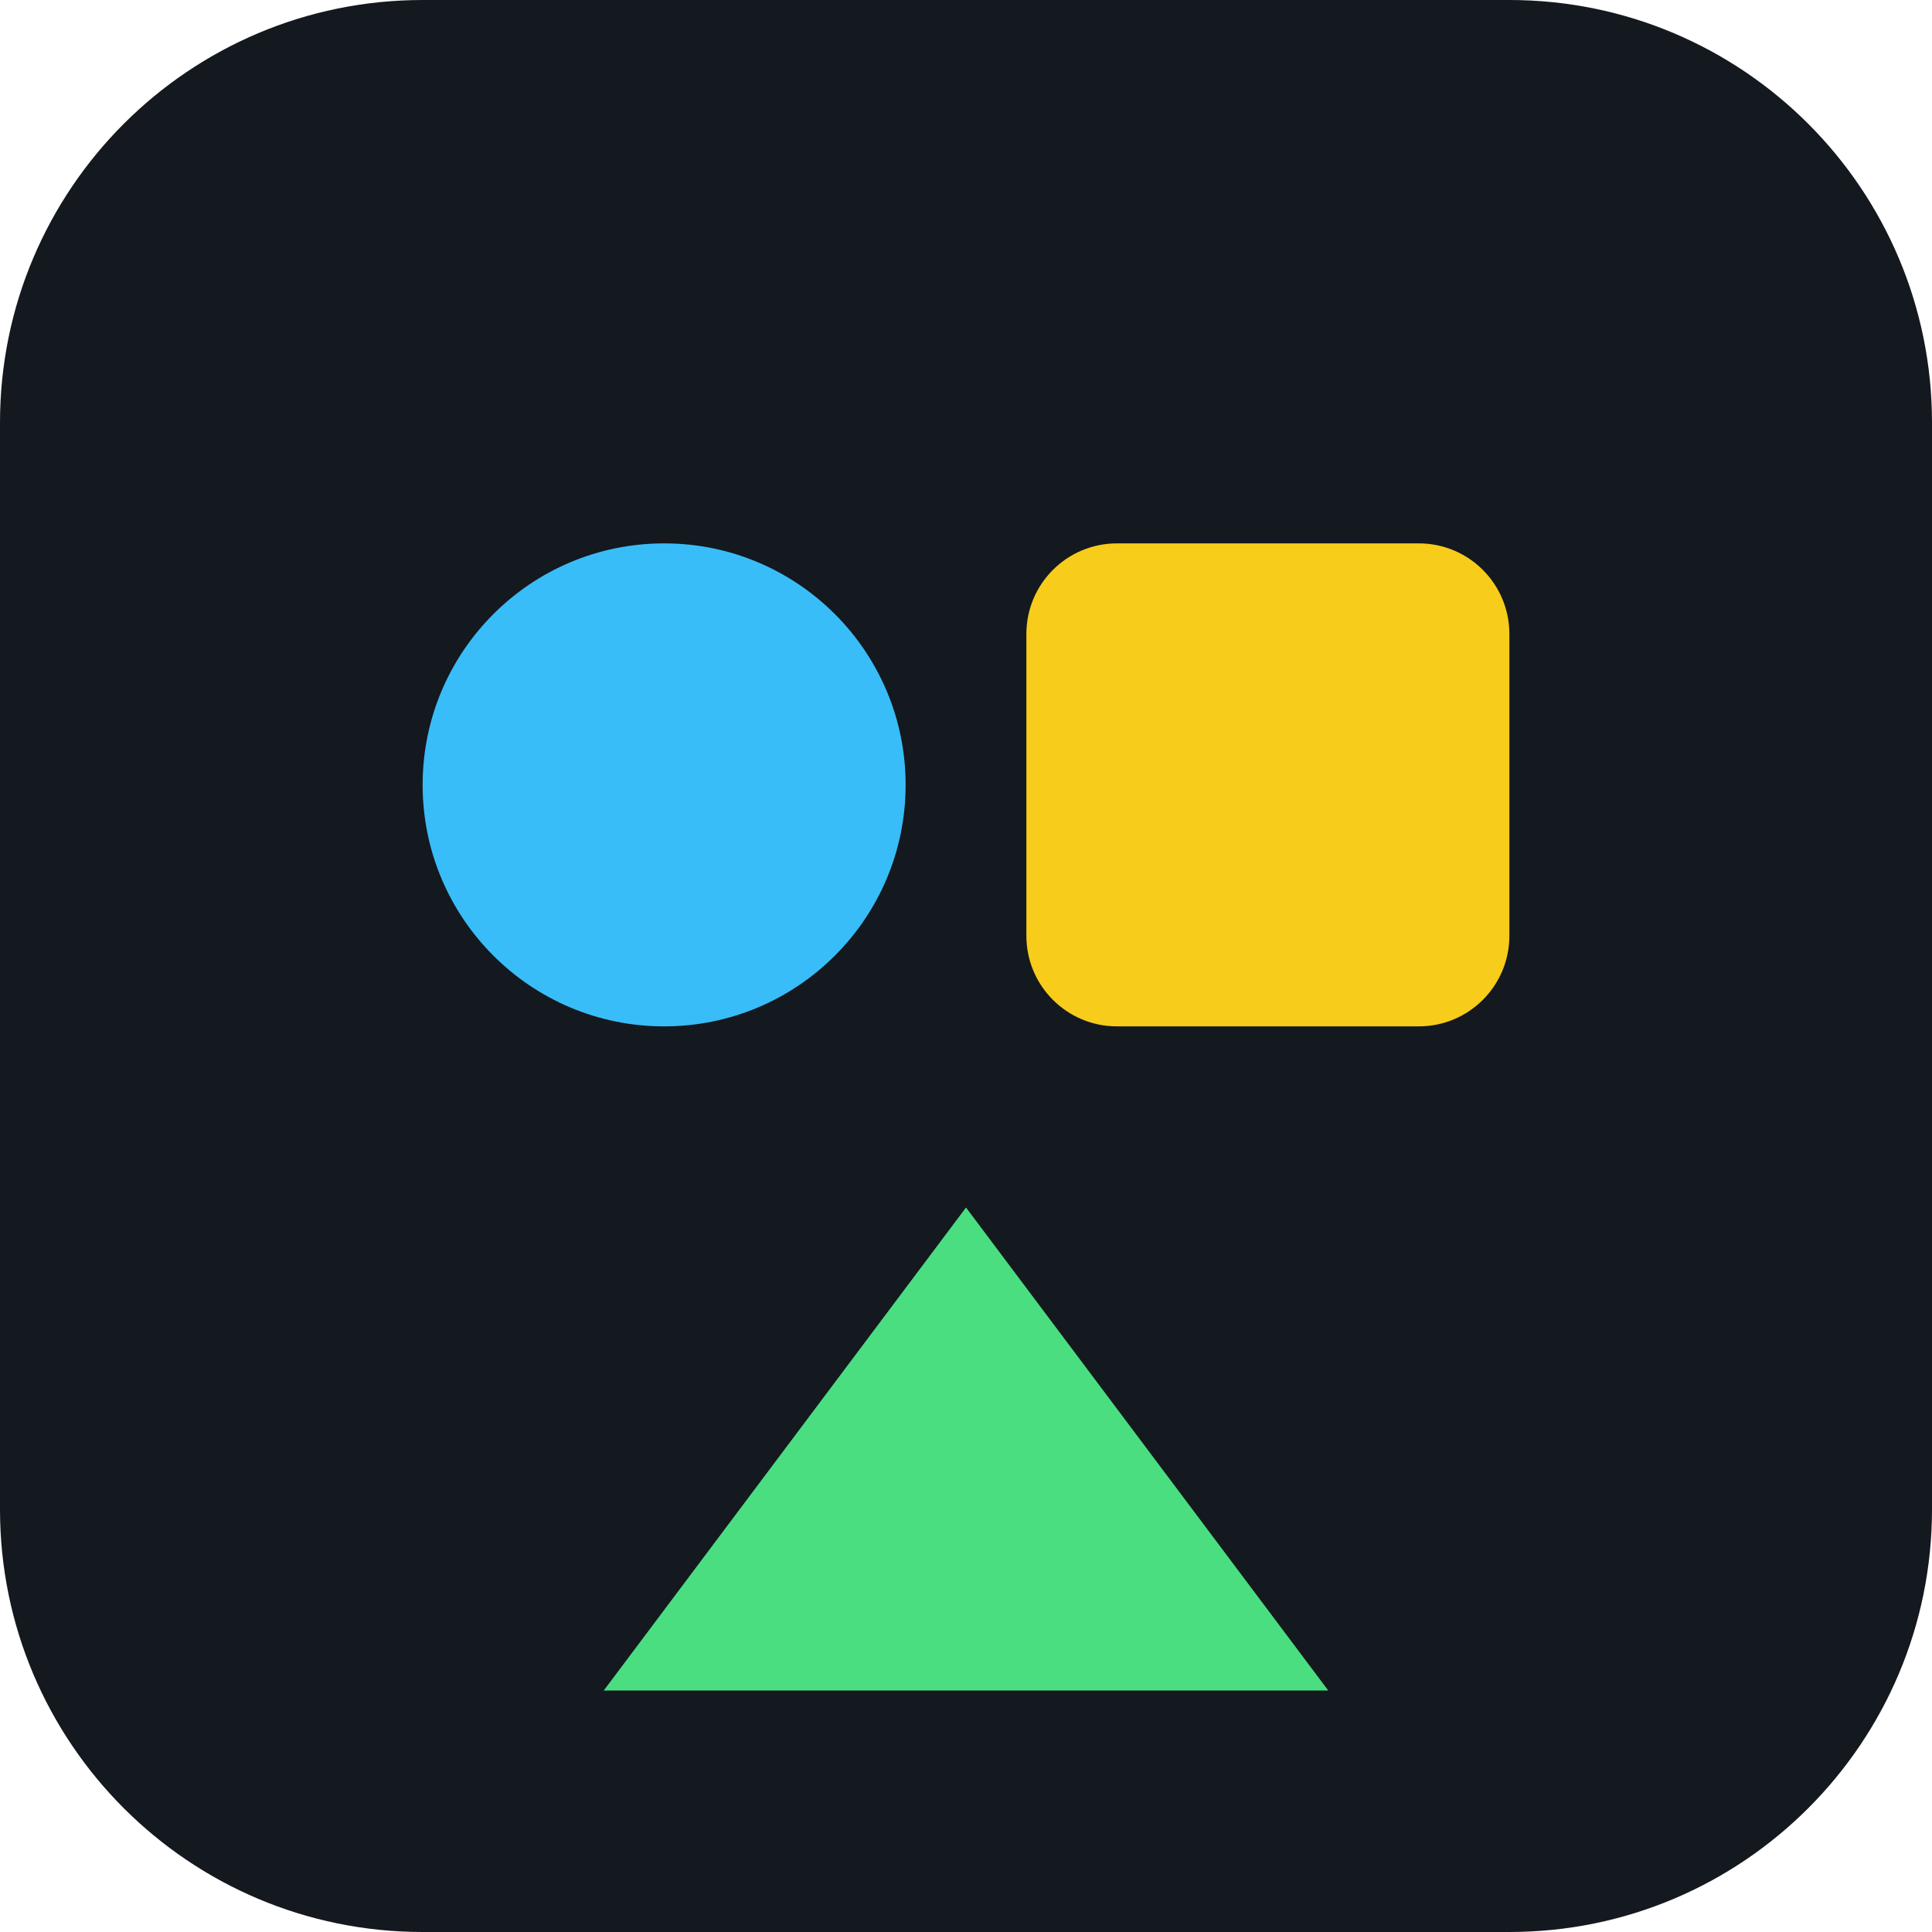
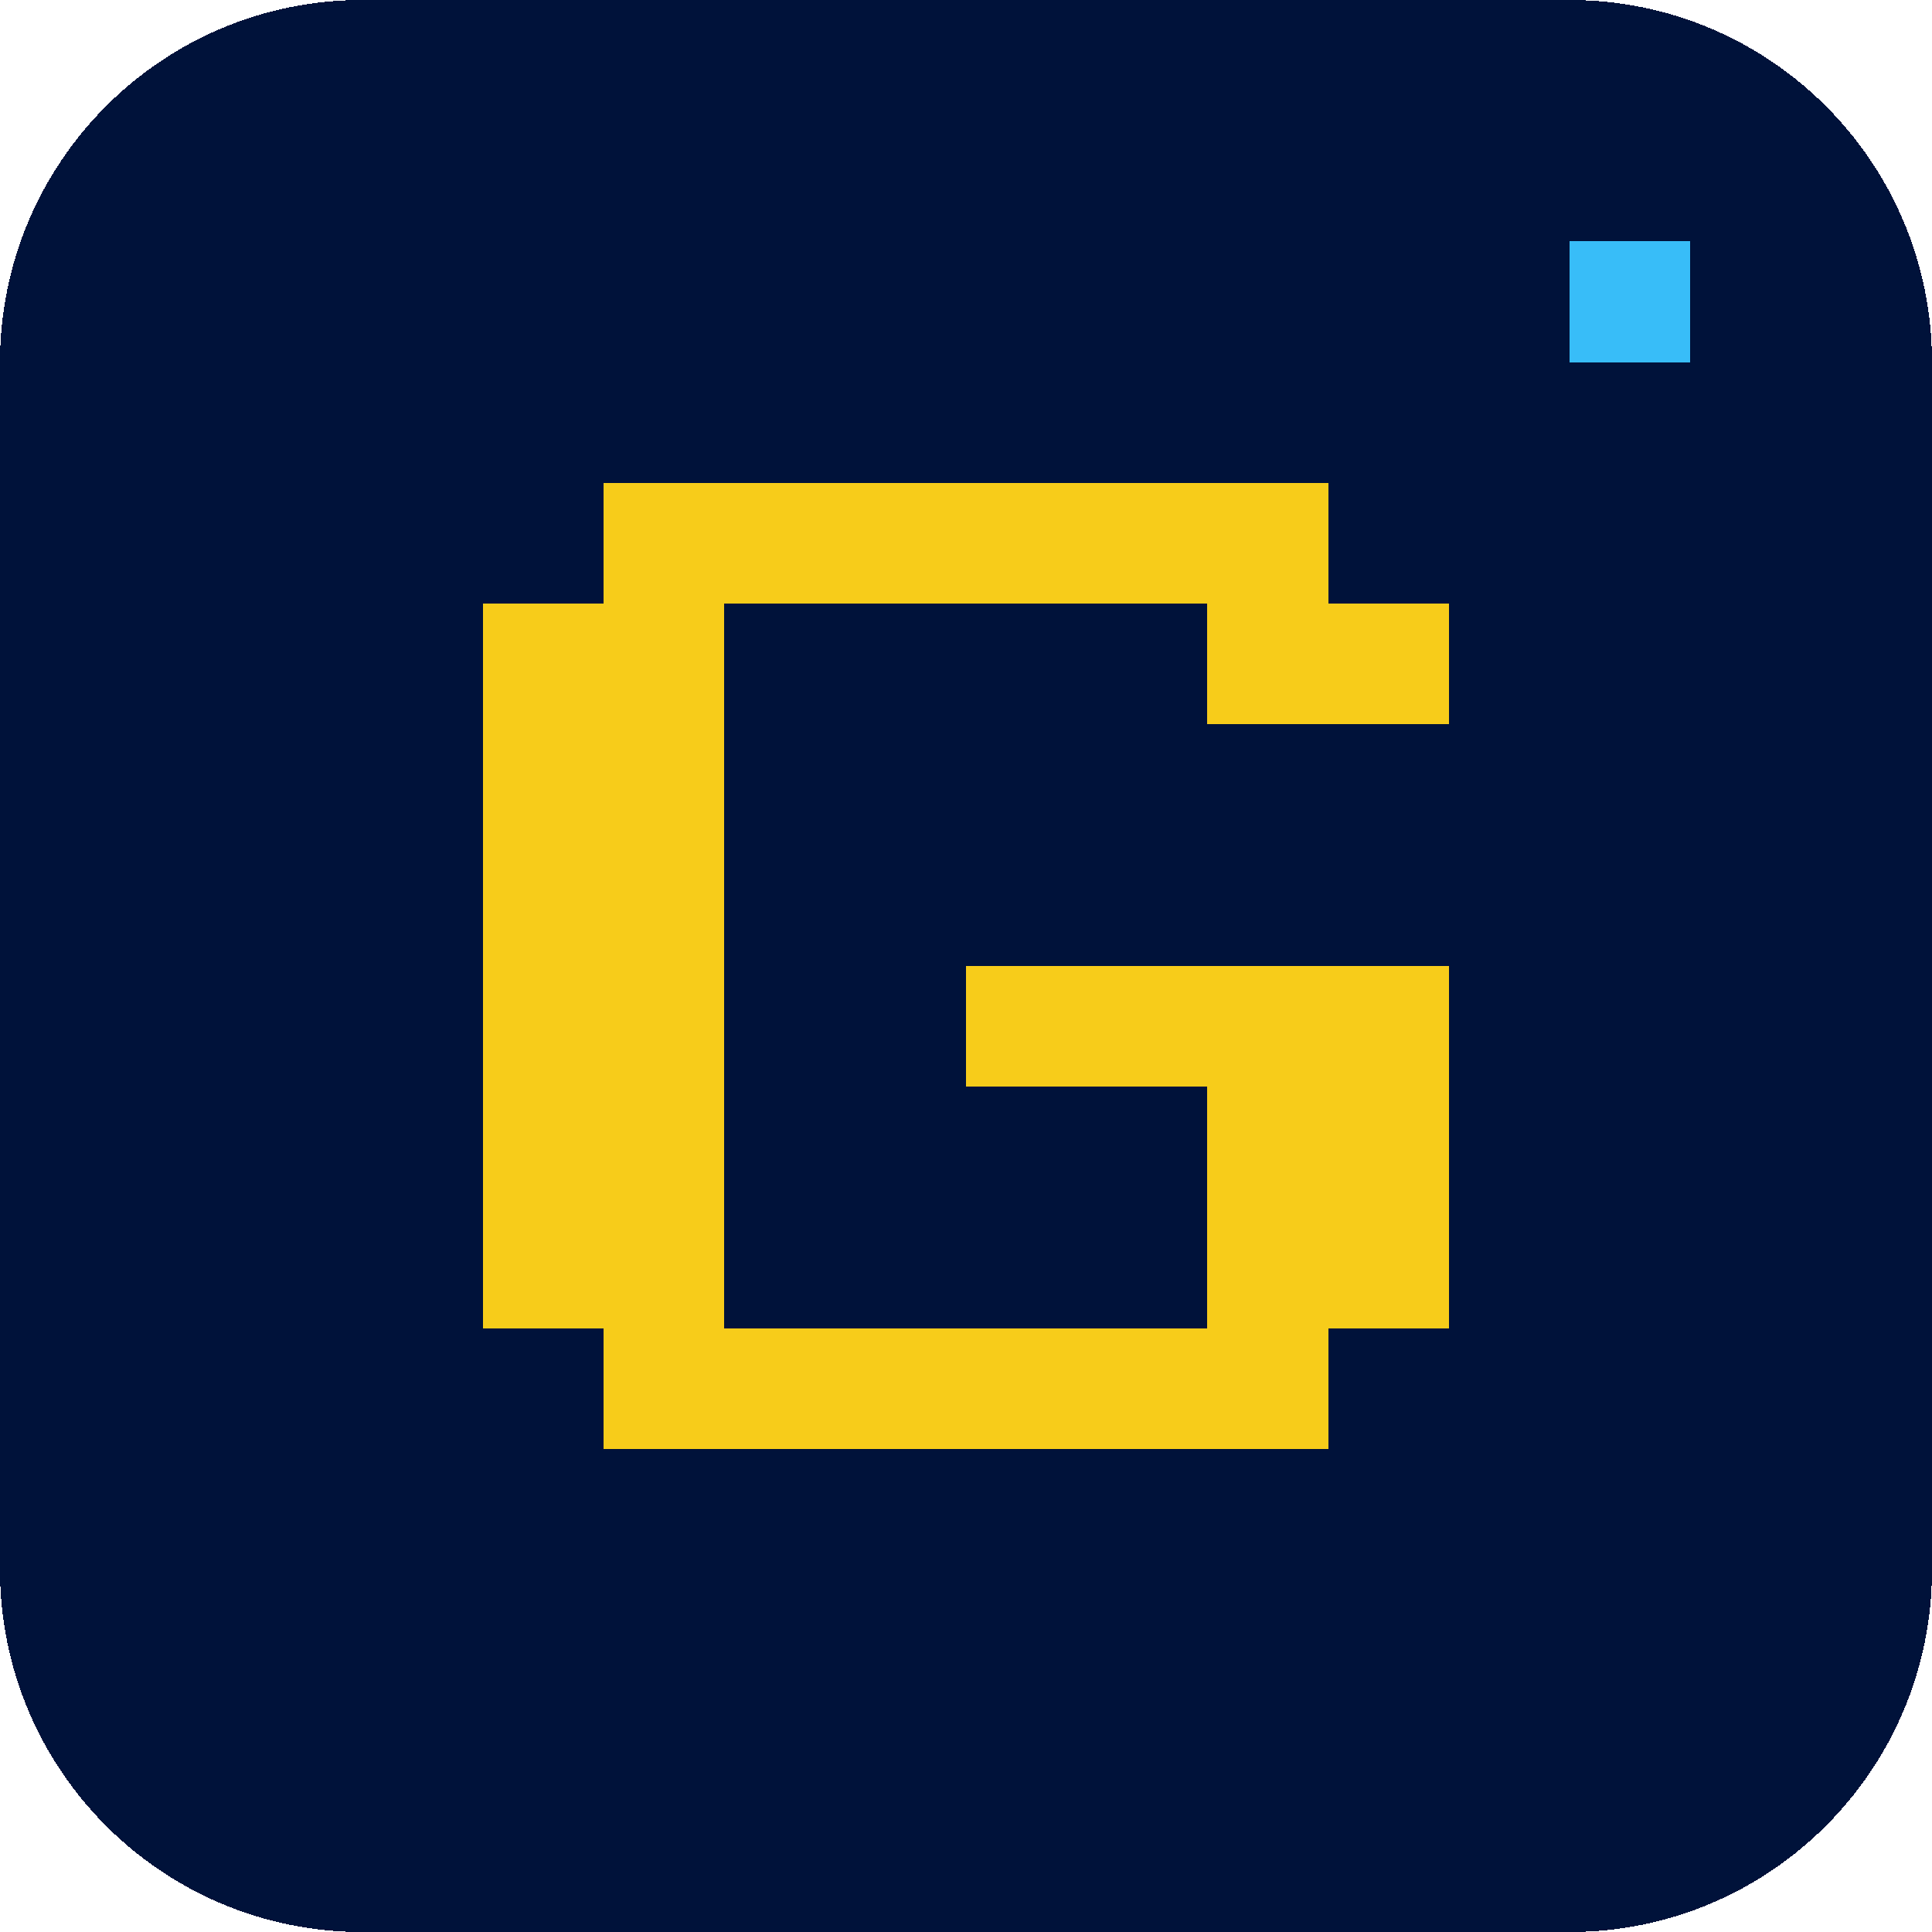
- <svg xmlns="http://www.w3.org/2000/svg" viewBox="0 0 32 32">
-   <rect width="32" height="32" rx="7" fill="#14181f" />
-   <circle cx="11" cy="13" r="4" fill="#38bdf8" />
-   <rect x="17" y="9" width="8" height="8" rx="1.5" fill="#f7cc1a" />
-   <polygon points="16,20 22,28 10,28" fill="#4ade80" />
+ <svg xmlns="http://www.w3.org/2000/svg" viewBox="0 0 16 16" shape-rendering="crispEdges">
+   <rect width="16" height="16" rx="3" fill="#00123a" />
+   <g fill="#f7cc1a">
+     <rect x="4" y="5" width="1" height="1" />
+     <rect x="4" y="6" width="1" height="1" />
+     <rect x="4" y="7" width="1" height="1" />
+     <rect x="4" y="8" width="1" height="1" />
+     <rect x="4" y="9" width="1" height="1" />
+     <rect x="4" y="10" width="1" height="1" />
+     <rect x="5" y="4" width="1" height="1" />
+     <rect x="5" y="5" width="1" height="1" />
+     <rect x="5" y="6" width="1" height="1" />
+     <rect x="5" y="7" width="1" height="1" />
+     <rect x="5" y="8" width="1" height="1" />
+     <rect x="5" y="9" width="1" height="1" />
+     <rect x="5" y="10" width="1" height="1" />
+     <rect x="5" y="11" width="1" height="1" />
+     <rect x="6" y="4" width="1" height="1" />
+     <rect x="6" y="11" width="1" height="1" />
+     <rect x="7" y="4" width="1" height="1" />
+     <rect x="7" y="11" width="1" height="1" />
+     <rect x="8" y="4" width="1" height="1" />
+     <rect x="8" y="8" width="1" height="1" />
+     <rect x="8" y="11" width="1" height="1" />
+     <rect x="9" y="4" width="1" height="1" />
+     <rect x="9" y="8" width="1" height="1" />
+     <rect x="9" y="11" width="1" height="1" />
+     <rect x="10" y="4" width="1" height="1" />
+     <rect x="10" y="5" width="1" height="1" />
+     <rect x="10" y="8" width="1" height="1" />
+     <rect x="10" y="9" width="1" height="1" />
+     <rect x="10" y="10" width="1" height="1" />
+     <rect x="10" y="11" width="1" height="1" />
+     <rect x="11" y="5" width="1" height="1" />
+     <rect x="11" y="8" width="1" height="1" />
+     <rect x="11" y="9" width="1" height="1" />
+     <rect x="11" y="10" width="1" height="1" />
+   </g>
+   <rect x="13" y="2" width="1" height="1" fill="#38bdf8" />
</svg>
